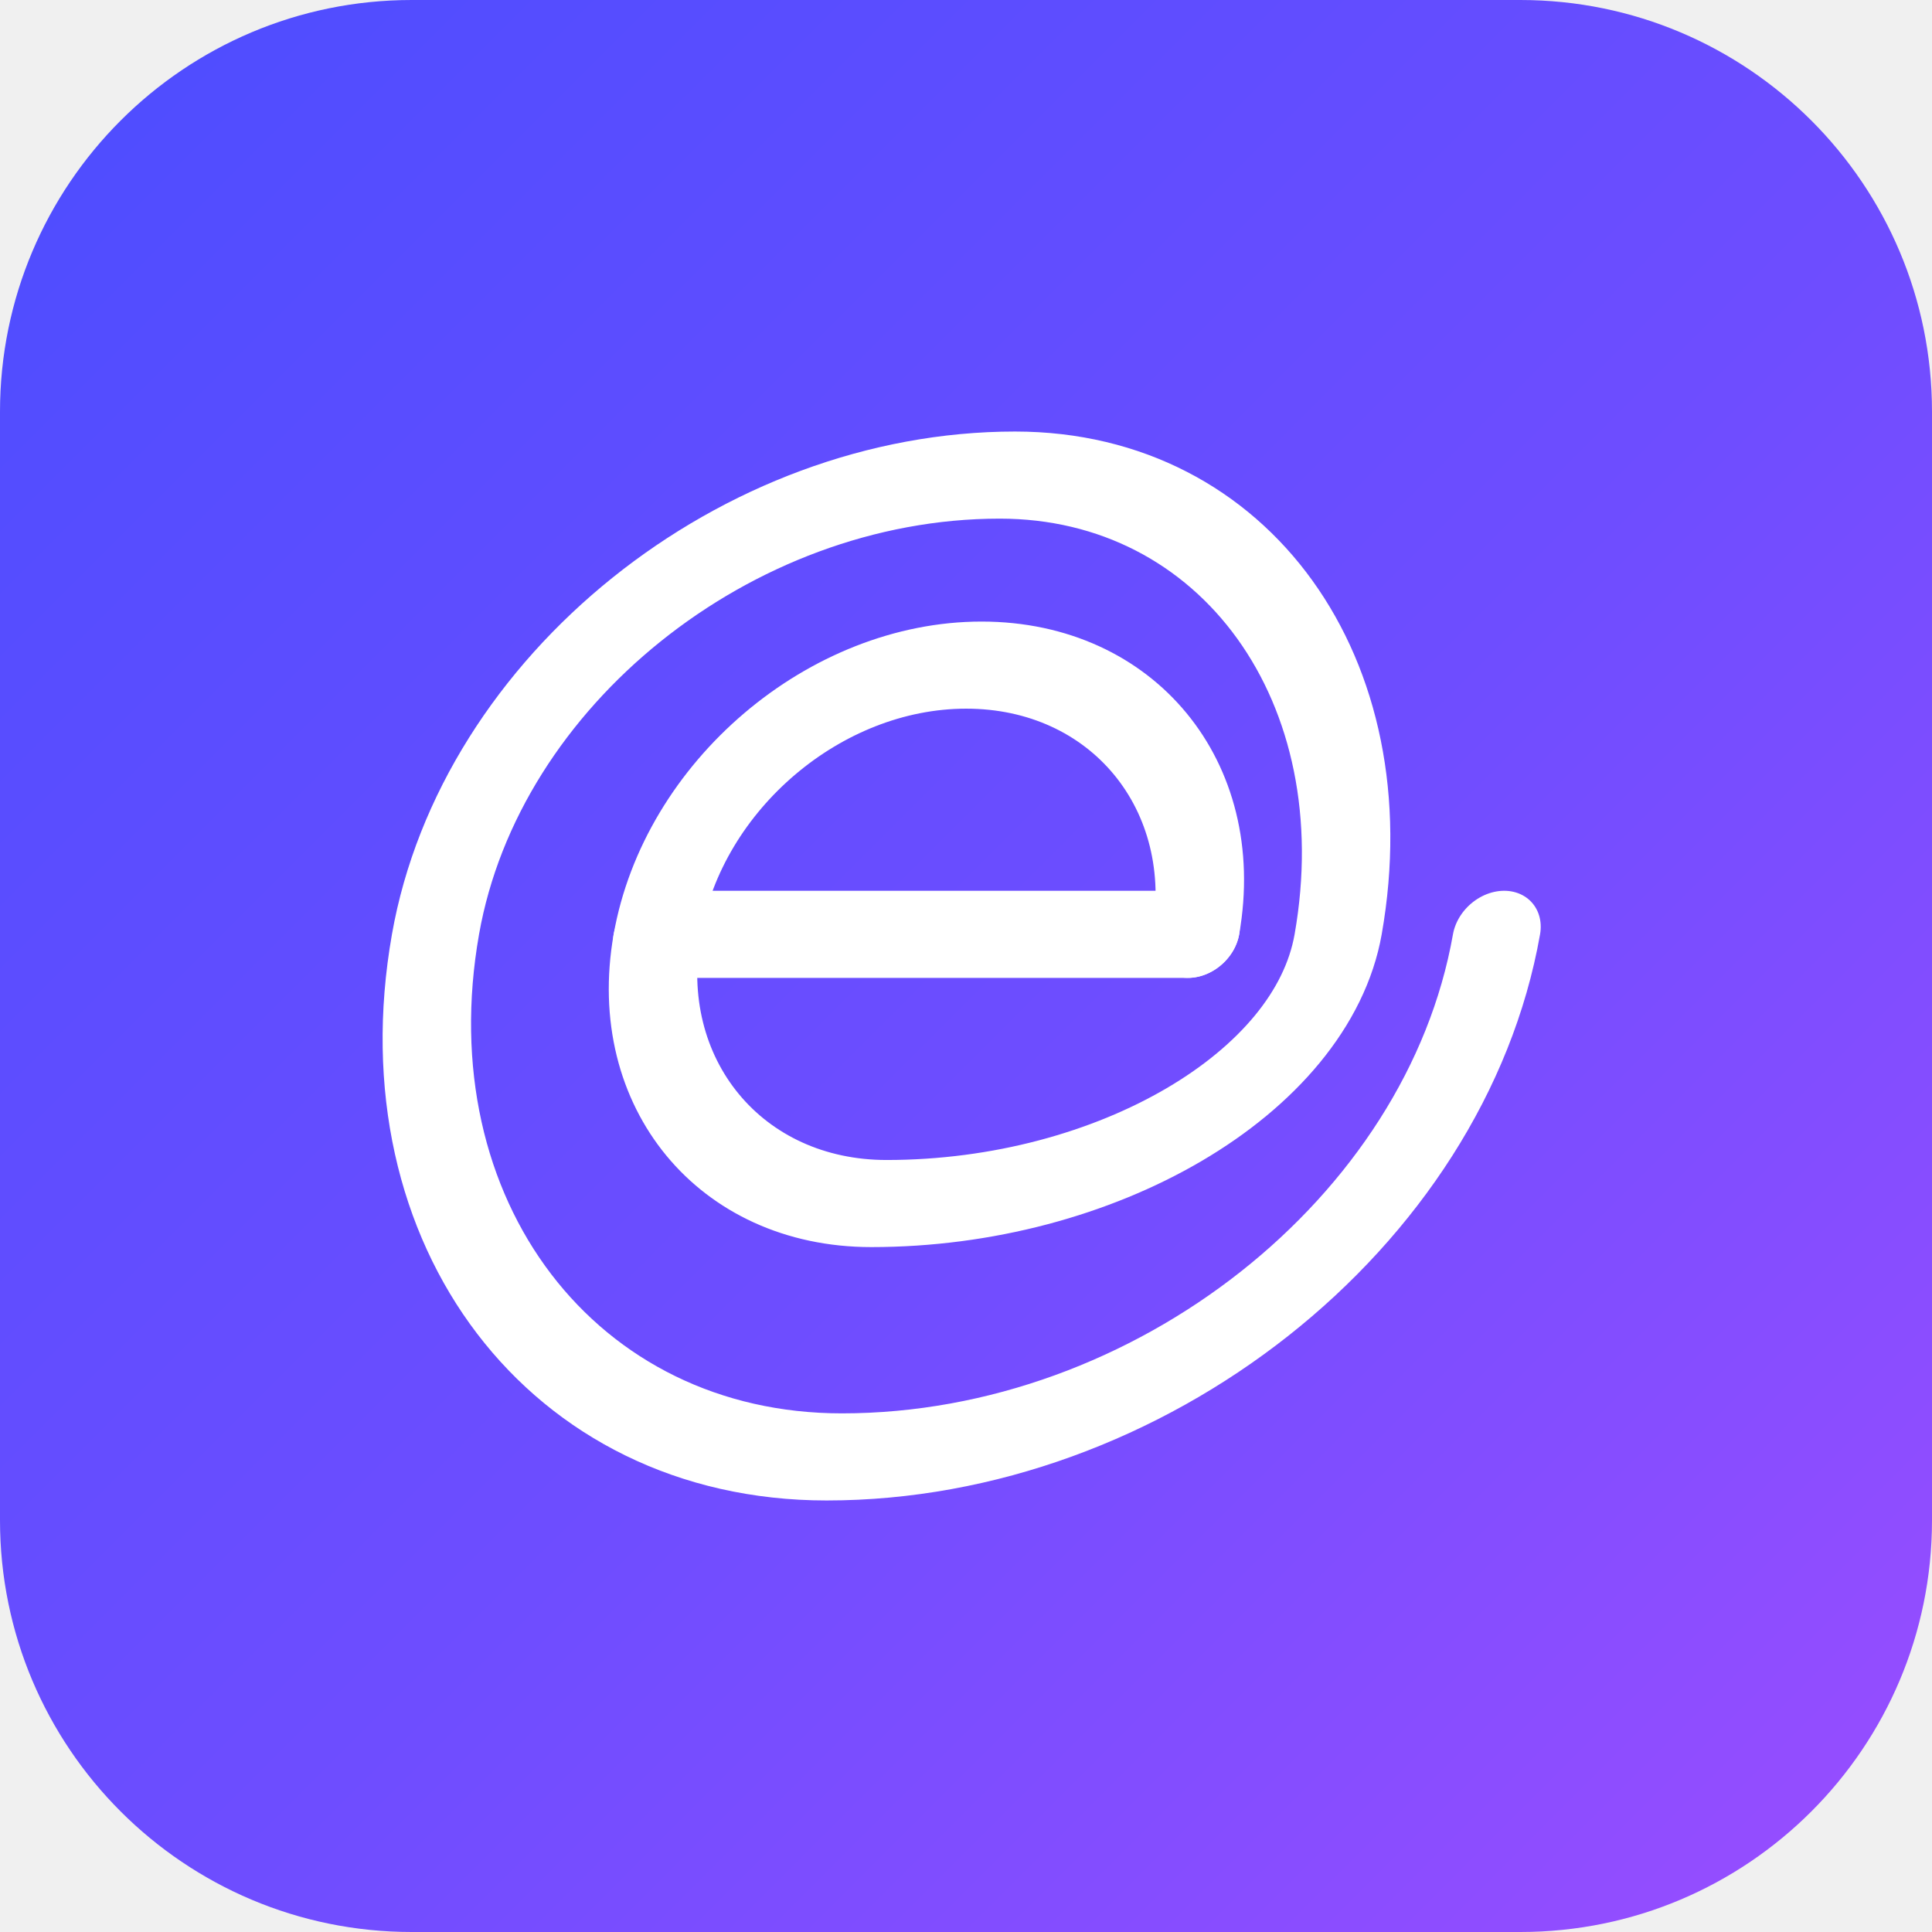
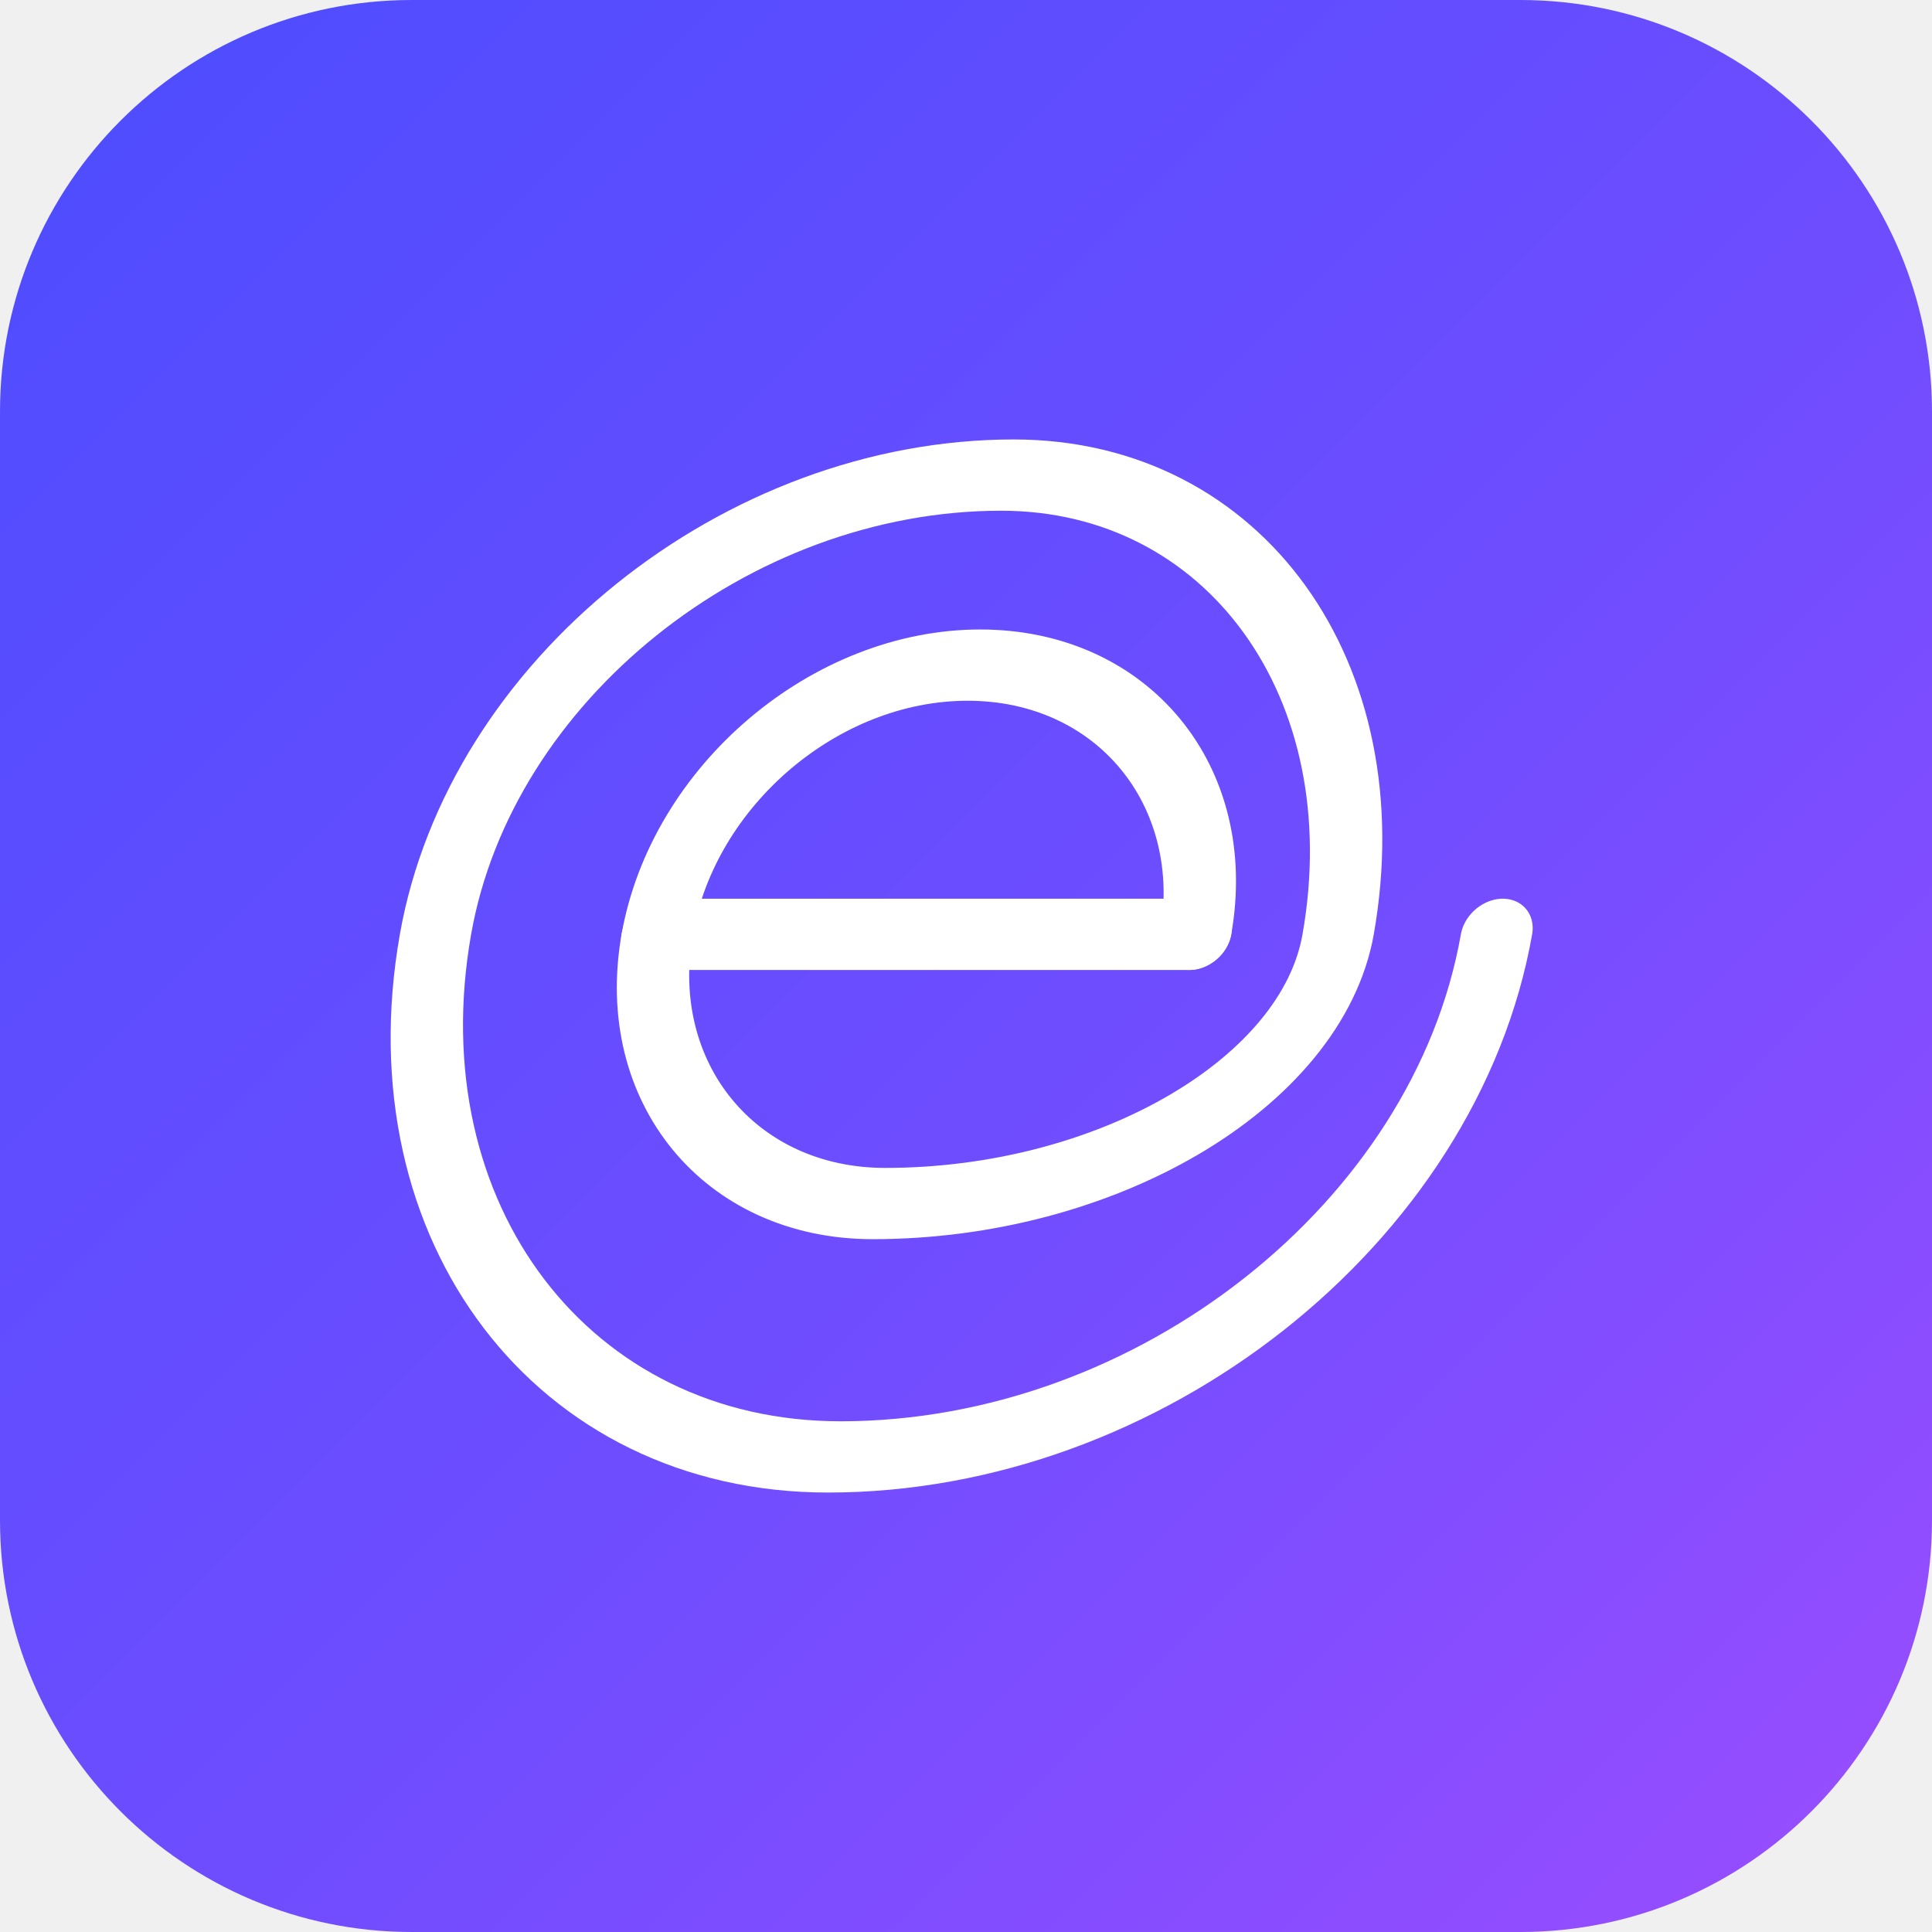
- <svg xmlns="http://www.w3.org/2000/svg" width="128" height="128" viewBox="223 52 244 244" role="img" aria-label="Envoir">
+ <svg xmlns="http://www.w3.org/2000/svg" viewBox="223 52 244 244" role="img" aria-label="Envoir">
  <defs>
-     <linearGradient id="fg" x1="223" y1="52" x2="467" y2="296" gradientUnits="userSpaceOnUse">
+     <linearGradient id="eg" x1="223" y1="52" x2="467" y2="296" gradientUnits="userSpaceOnUse">
      <stop offset="0" stop-color="#4C4DFF" />
      <stop offset=".55" stop-color="#6E4DFF" />
      <stop offset="1" stop-color="#9A4DFF" />
    </linearGradient>
  </defs>
-   <rect x="223" y="52" width="244" height="244" rx="52" fill="url(#fg)" />
-   <g transform="translate(340 170) skewX(-10) translate(-340 -170)" fill="none" stroke="#ffffff" stroke-width="11" stroke-linecap="round" stroke-linejoin="round">
+   <rect x="223" y="52" width="244" height="244" rx="52" fill="url(#eg)" />
+   <g transform="translate(340 170) skewX(-10) translate(-340 -170)" fill="none" stroke="#ffffff" stroke-width="9" stroke-linecap="round" stroke-linejoin="round">
    <path d="M374 170 A34 34 0 0 0 340 136 A34 34 0 0 0 306 170 A34 34 0 0 0 340 204 A52 34 0 0 0 392 170 A52 58 0 0 0 340 112 A62 58 0 0 0 278 170 A62 66 0 0 0 340 236 A72 66 0 0 0 412 170" />
    <path d="M306 170 L374 170" />
  </g>
</svg>
